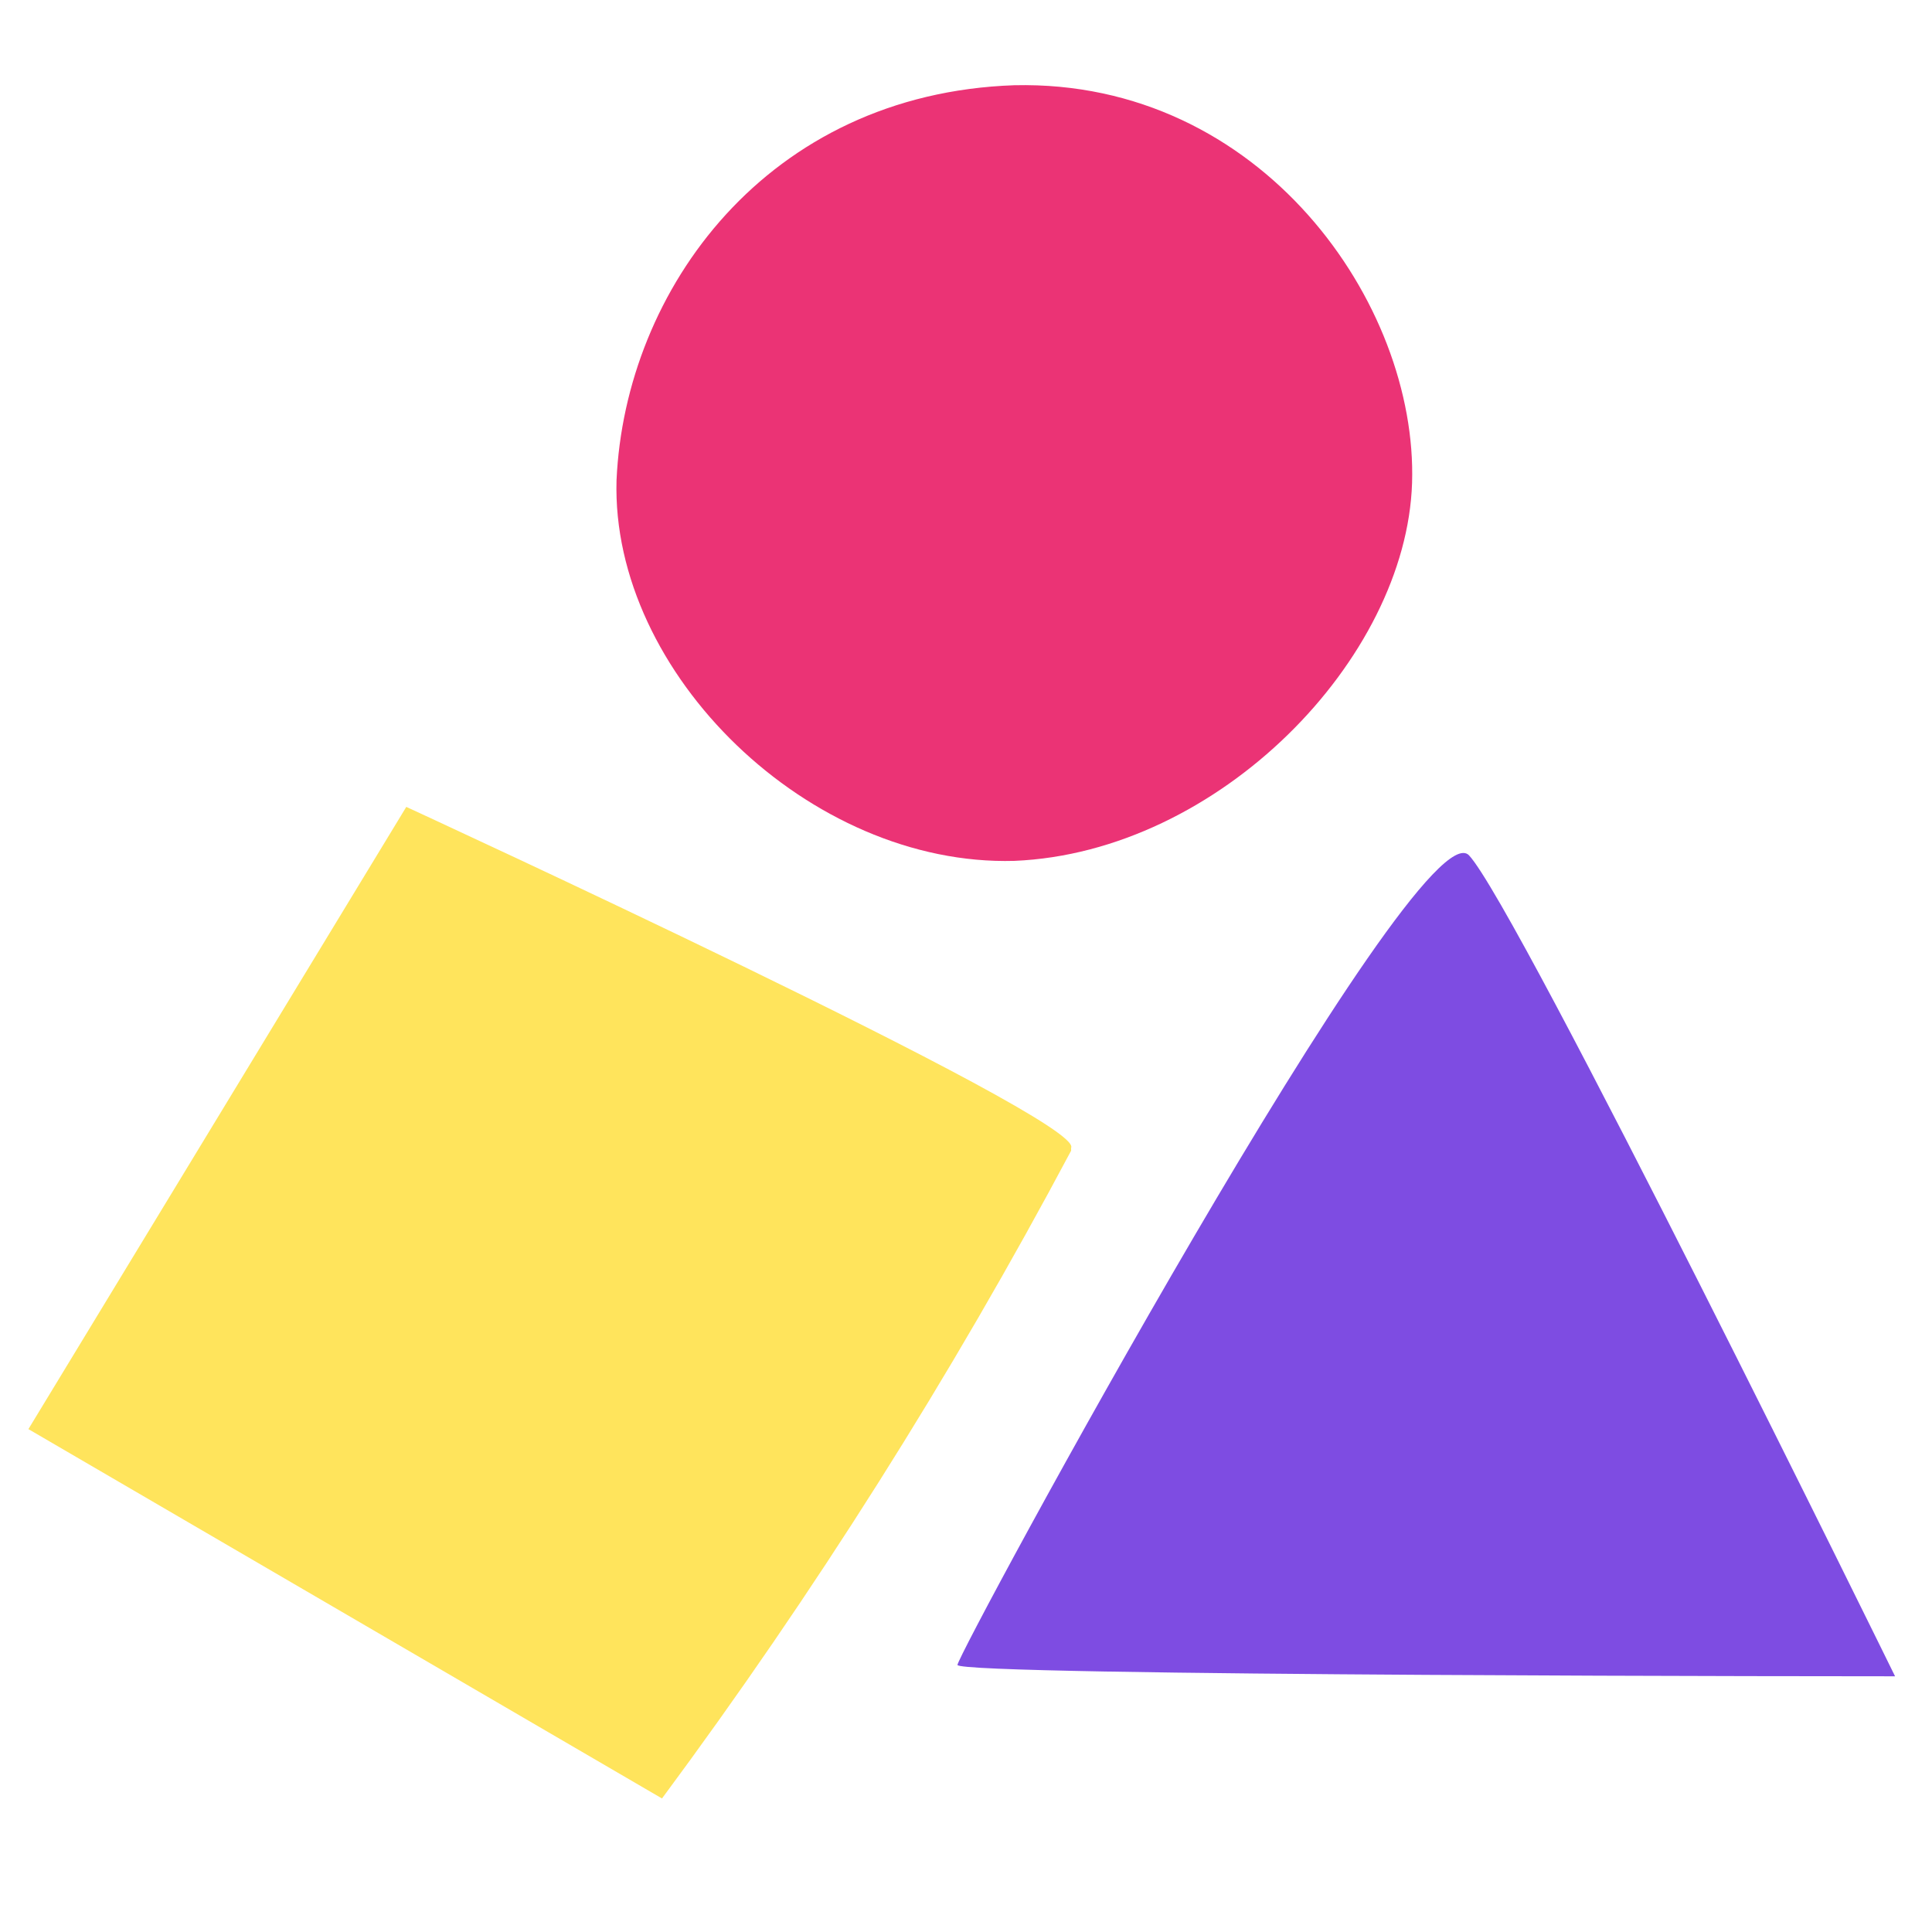
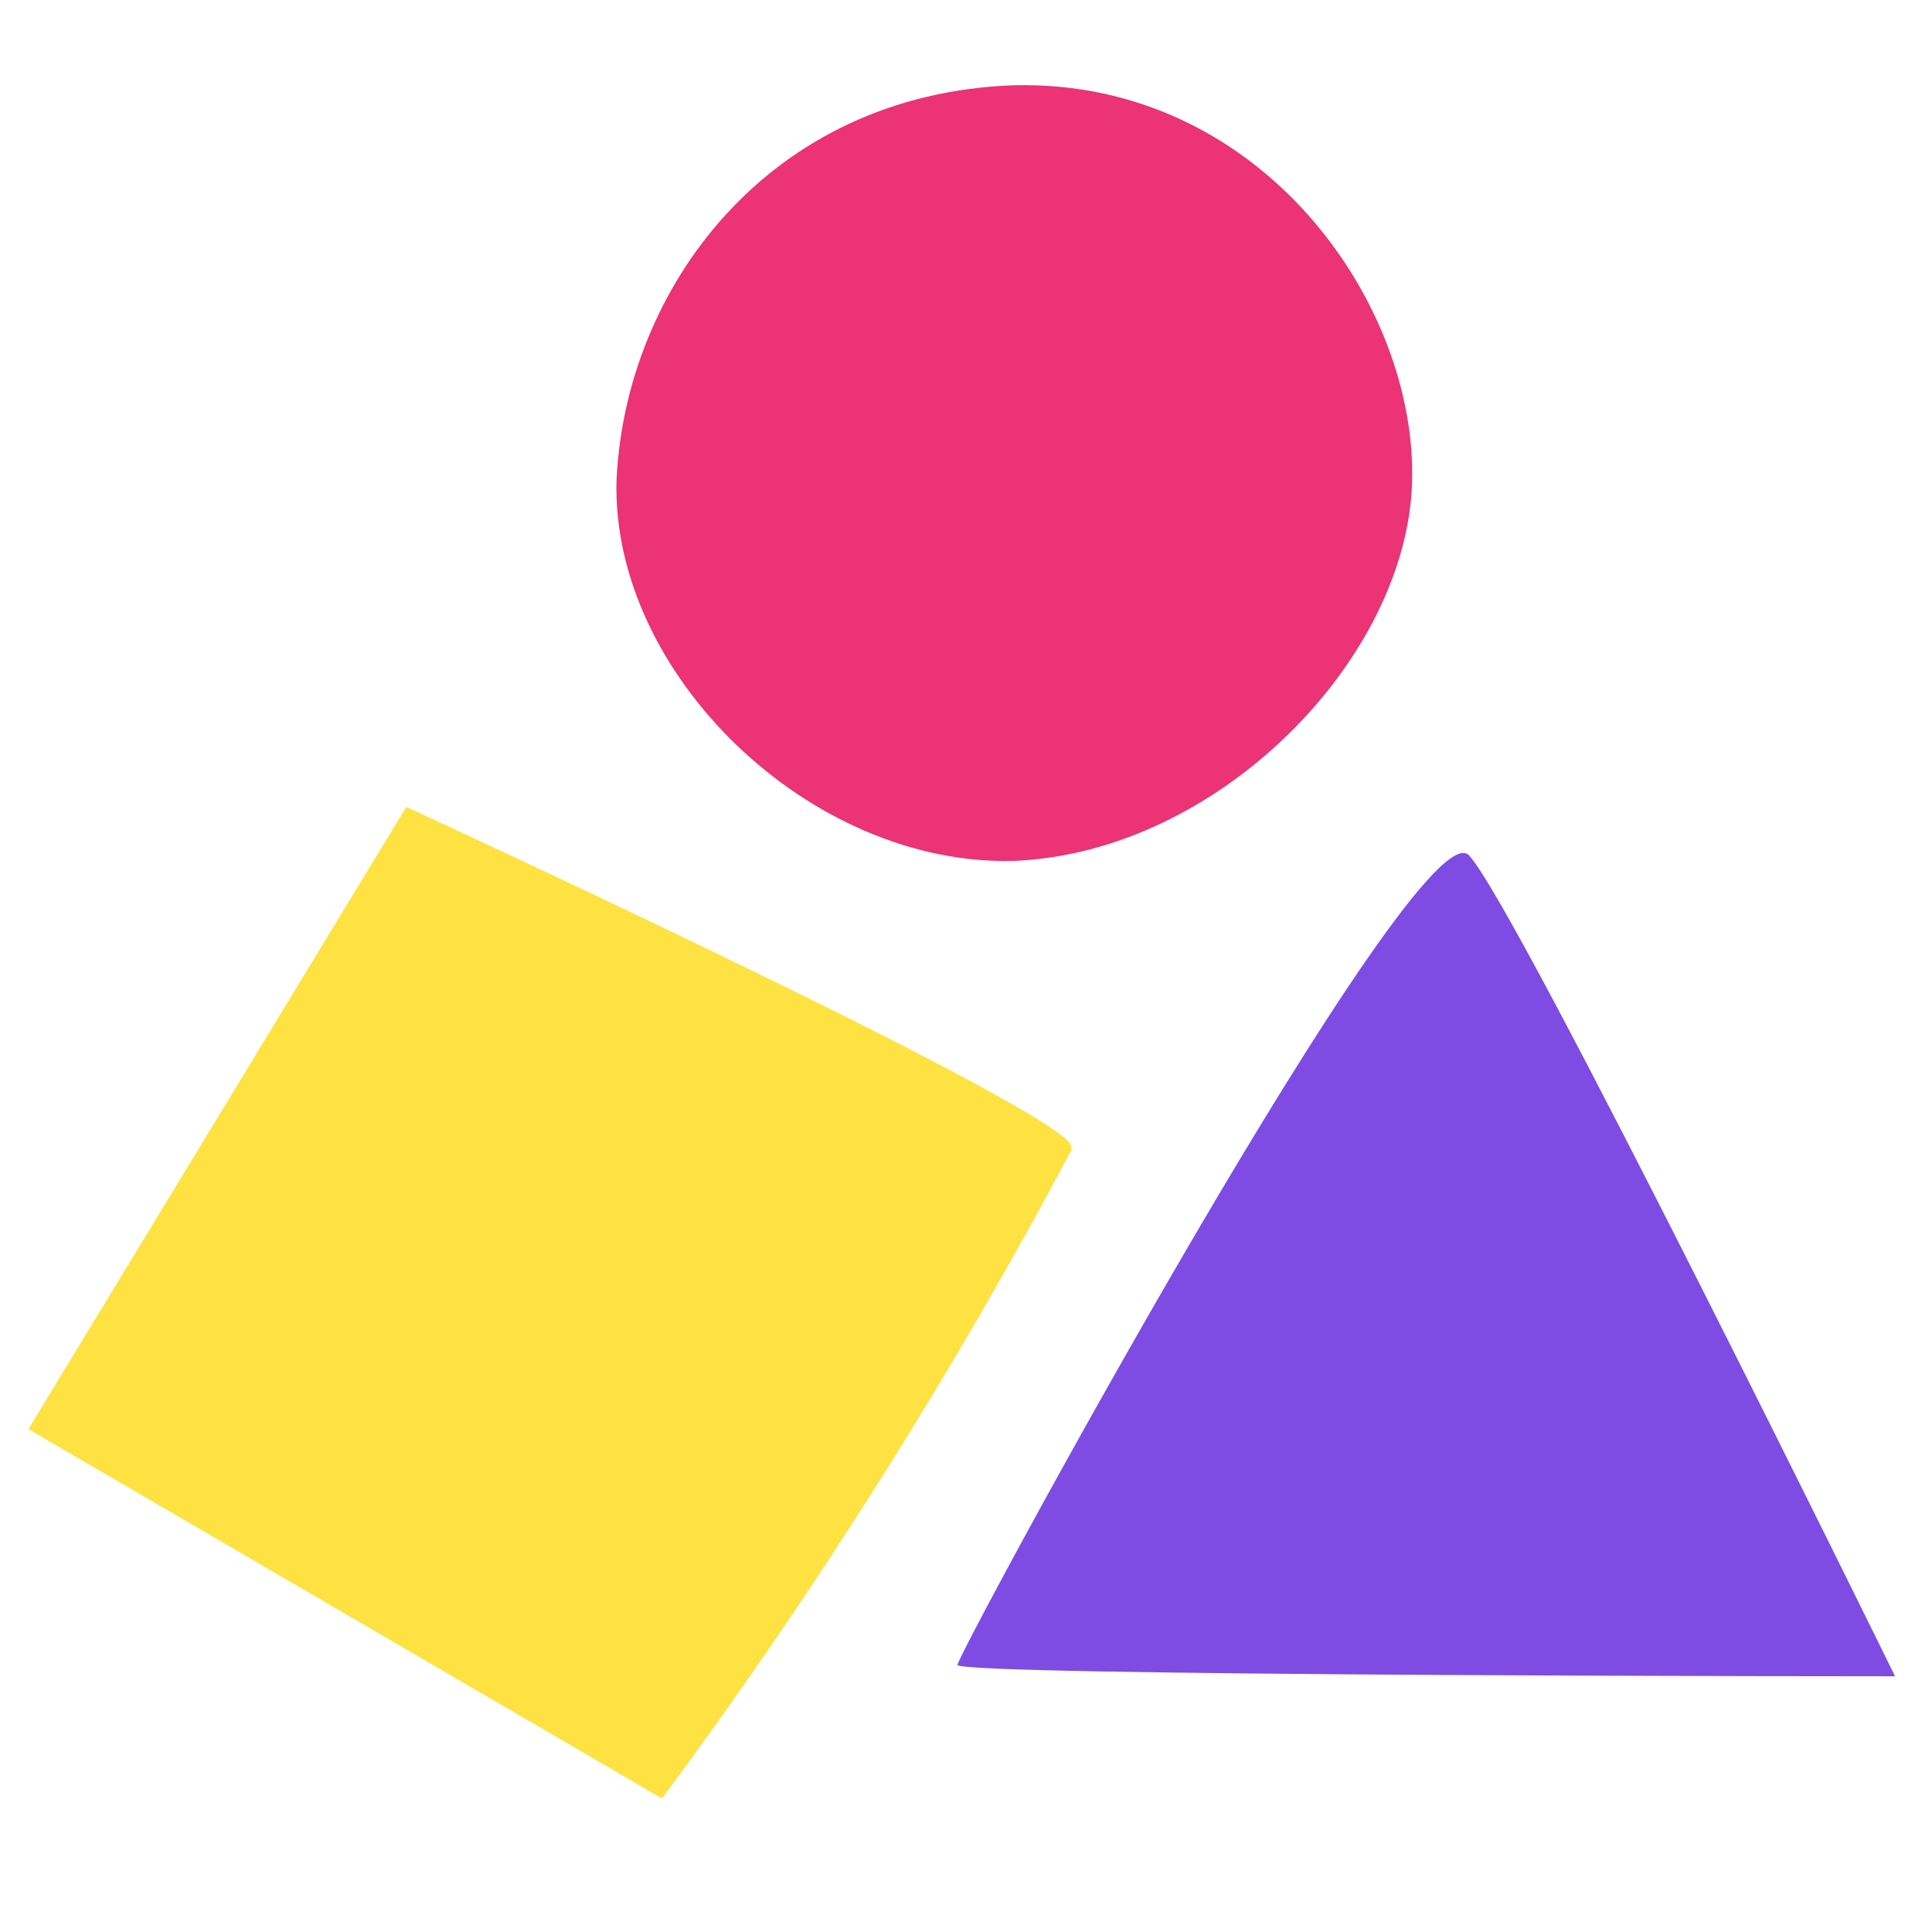
<svg xmlns="http://www.w3.org/2000/svg" fill="none" viewBox="0 0 68 68">
  <path fill="#E60053" d="M49.7 17c-.2 6.2-6.8 13-14 13.3-7.2.2-14.2-6.6-14-13.4C22 10.2 27 3.3 35.7 3c8.7-.2 14.2 7.7 14 14z" opacity=".8" />
  <path fill="#4700D6" d="M33.7 58.6c0-.4 16.2-30.3 18-28.5 1.7 1.8 15 28.9 15 28.9s-33 0-33-.4z" opacity=".7" />
-   <path fill="#ffdd33" d="M37.7 40.5a181 181 0 01-14.4 22.8L1 50.3l13.3-21.9s23.9 11 23.4 12z" opacity=".8" />
+   <path fill="#fddb12" d="M37.7 40.5a181 181 0 01-14.4 22.8L1 50.3l13.3-21.9s23.9 11 23.4 12z" opacity=".8" />
</svg>
